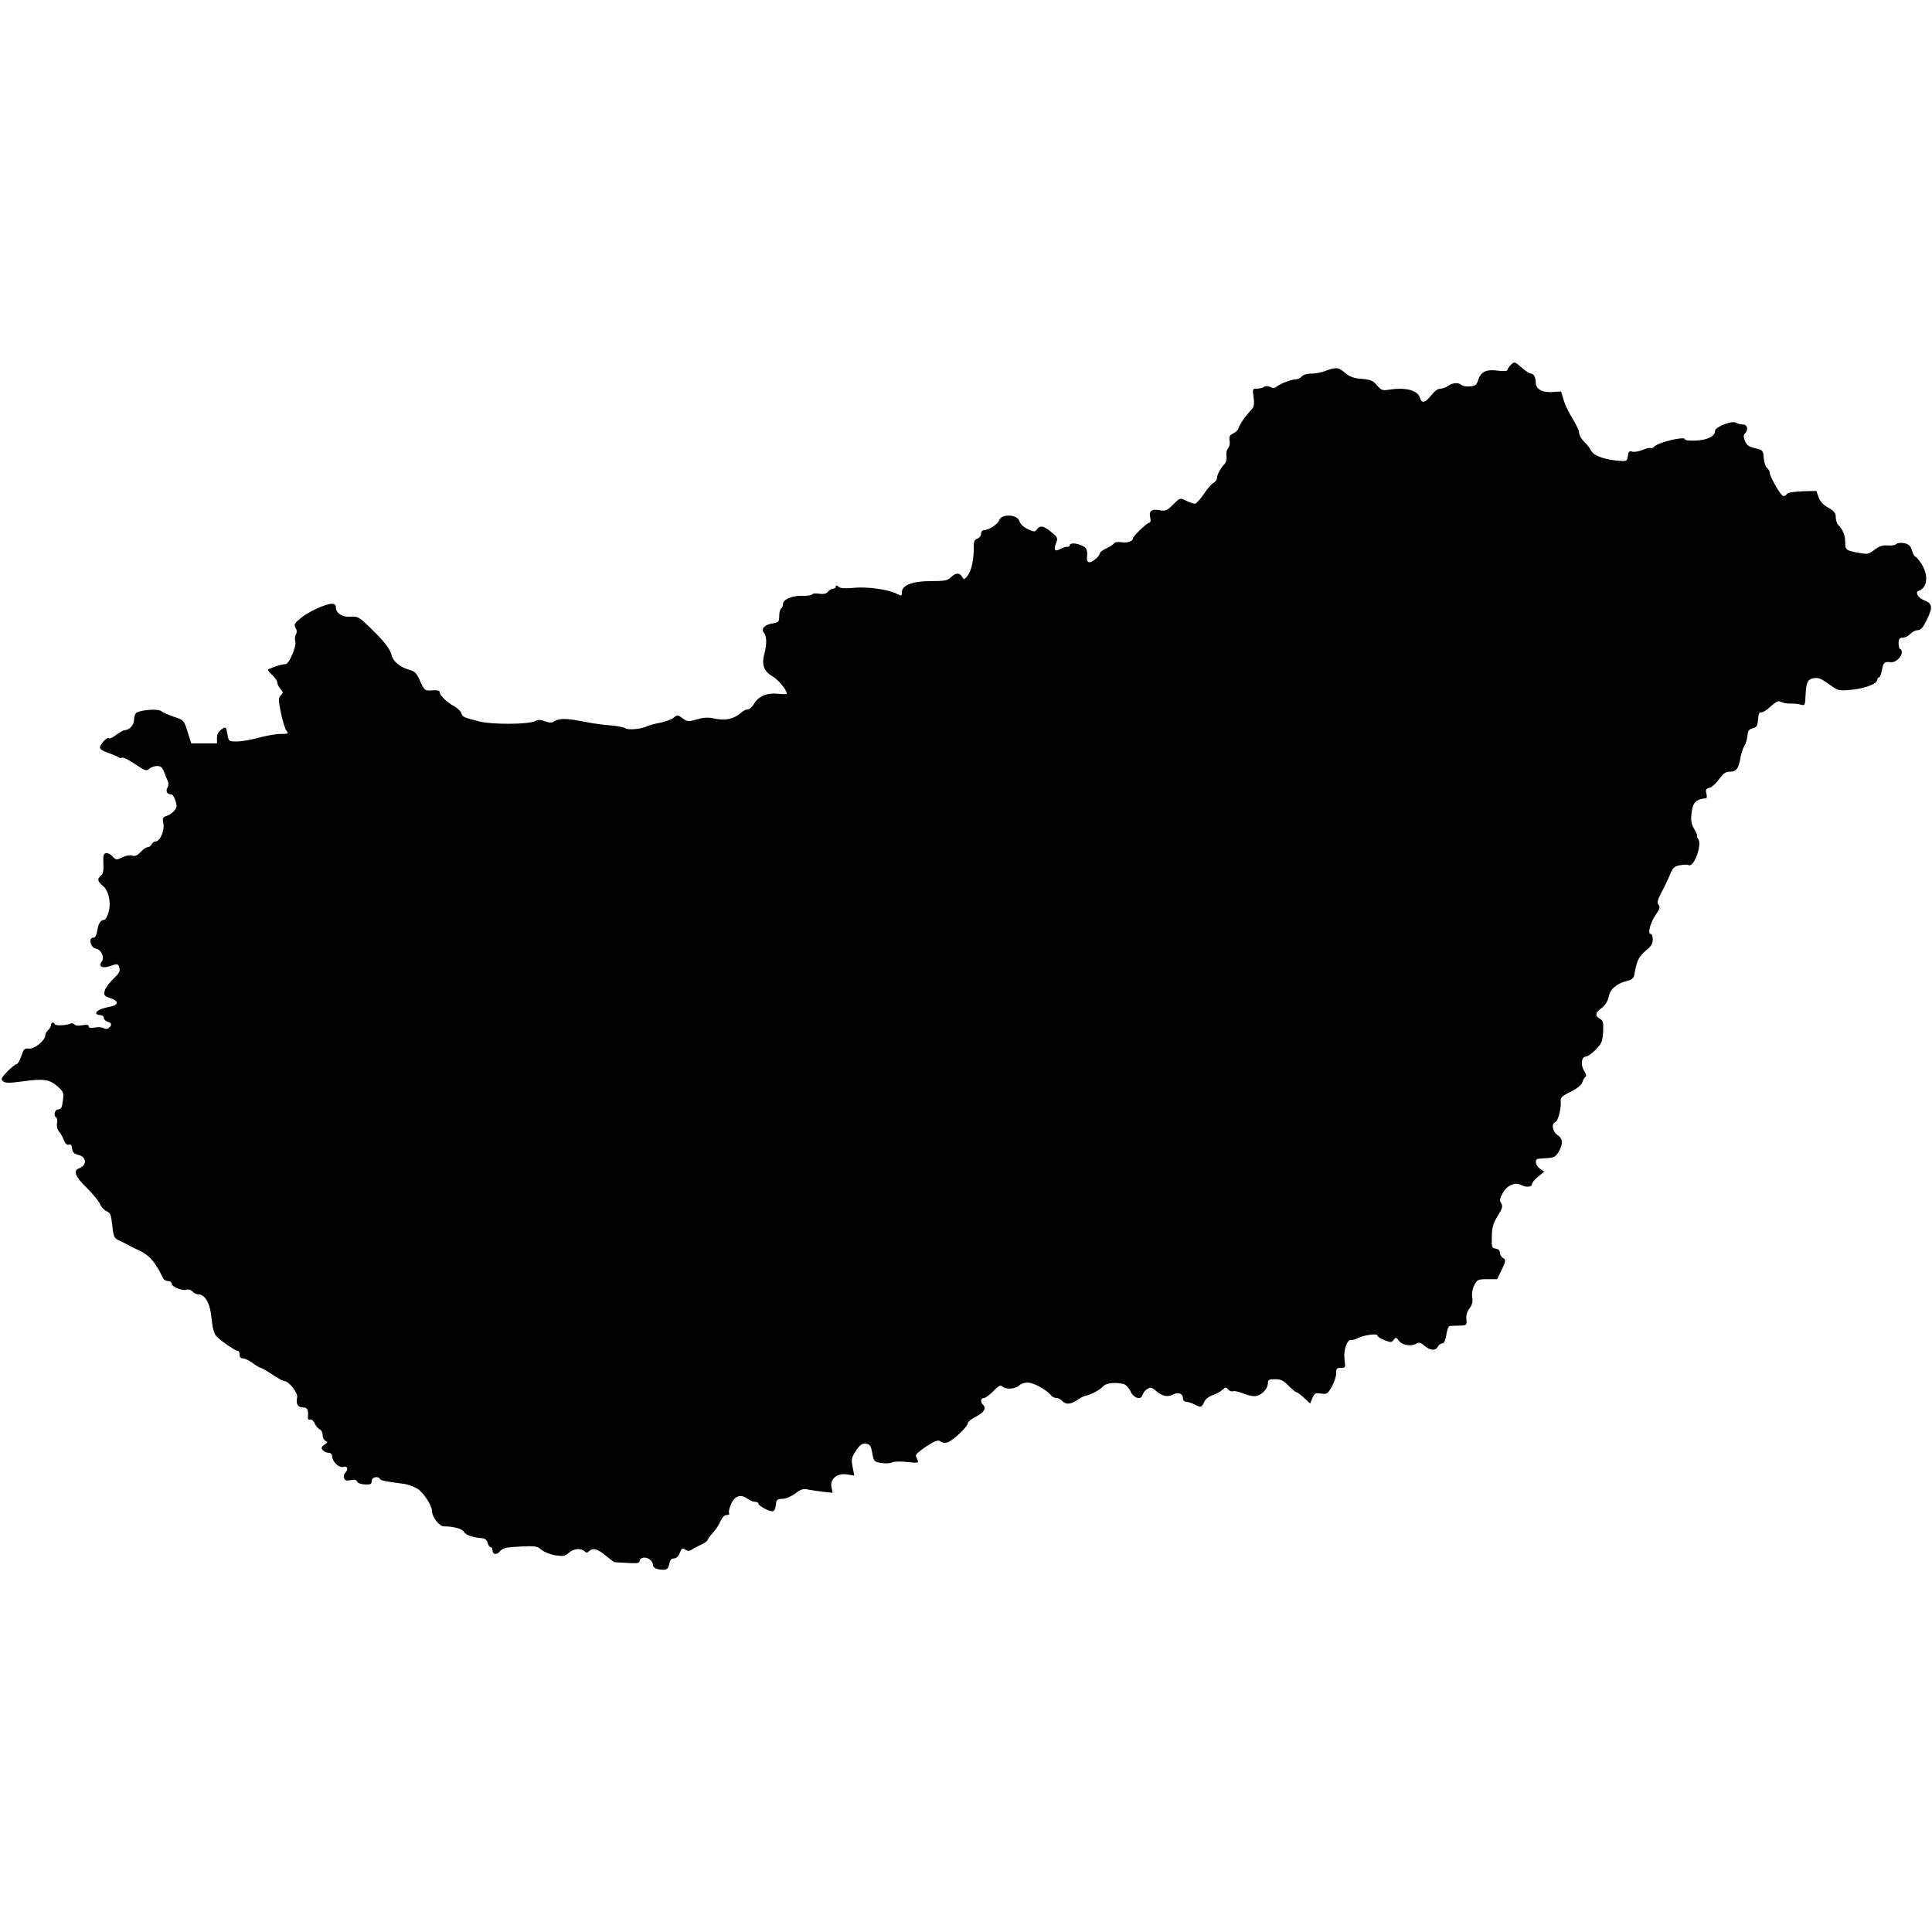
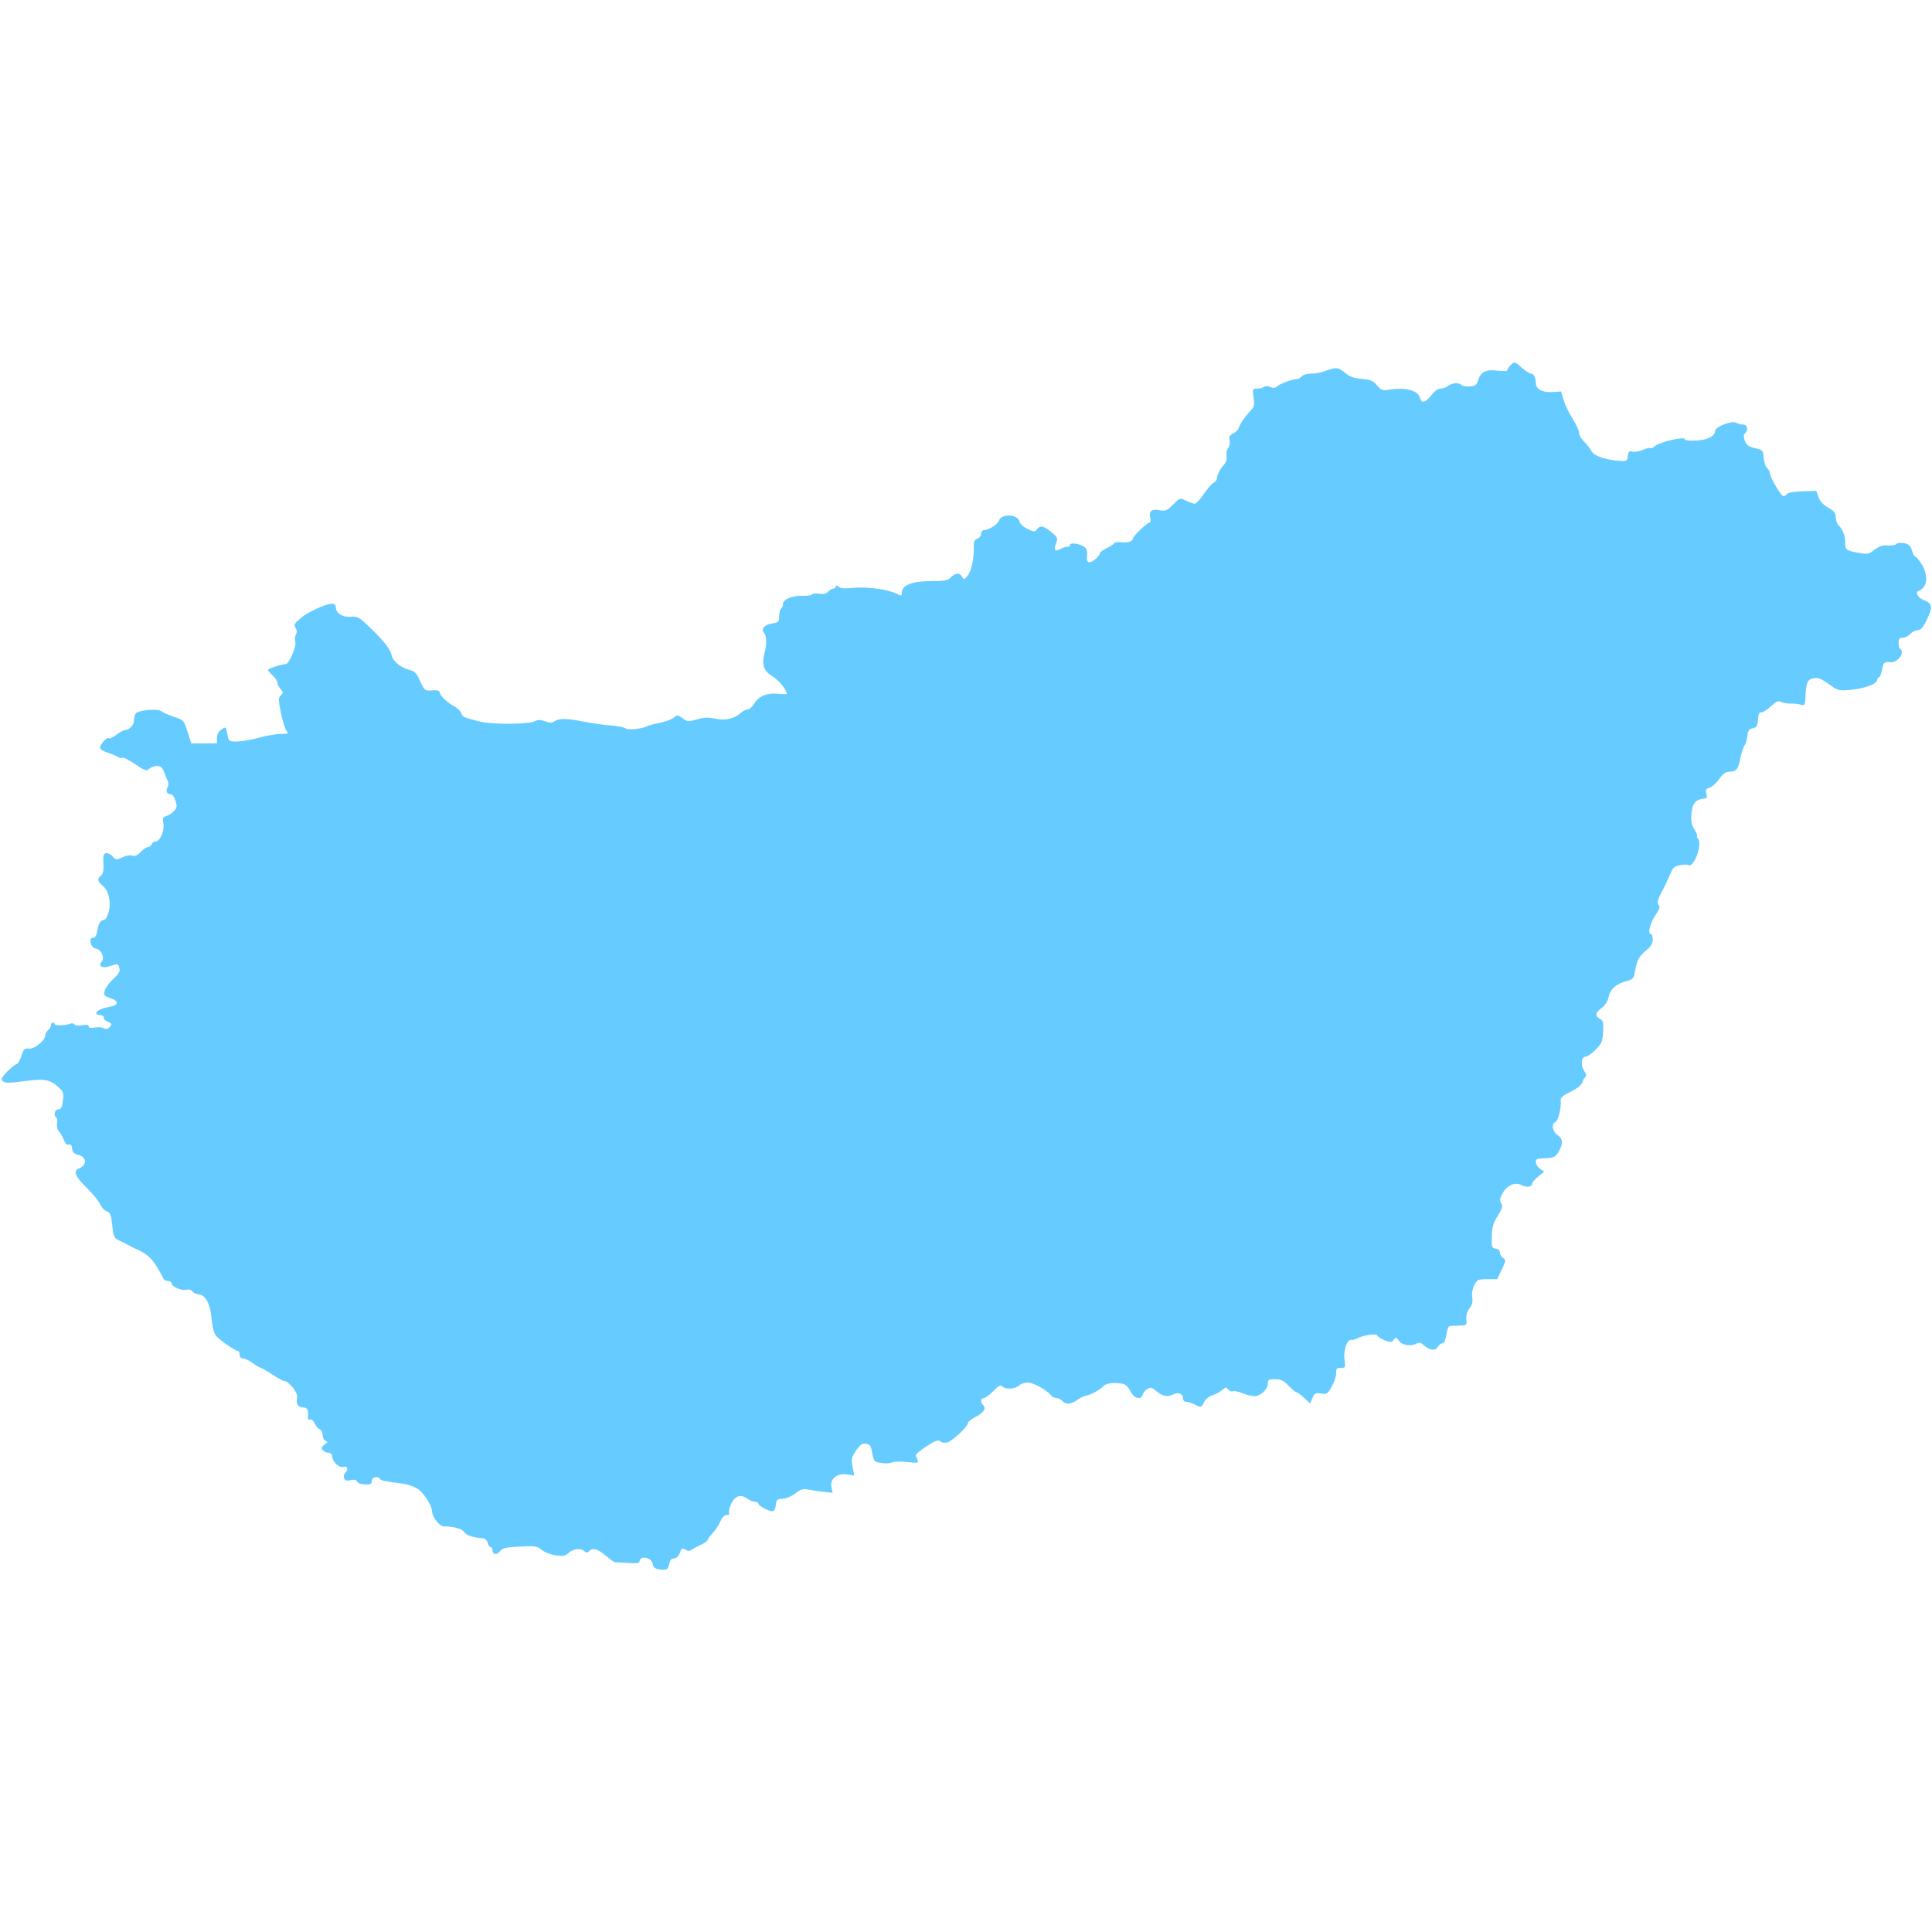
<svg xmlns="http://www.w3.org/2000/svg" version="1.0" width="1024pt" height="1024pt" viewBox="0 0 1024 1024" preserveAspectRatio="xMidYMid meet">
-   <g transform="translate(0,1024) scale(0.1,-0.1)" fill="#000000" stroke="none">
+   <g transform="translate(0,1024) scale(0.1,-0.1)" fill="#66ccff" stroke="none">
    <path d="M8006 8304 c-9 -8 -16 -20 -16 -25 0 -6 -19 -7 -47 -4 -64 9 -93 -4 -107 -46 -9 -29 -16 -35 -45 -37 -18 -2 -38 1 -44 7 -15 15 -48 13 -71 -4 -11 -8 -30 -15 -42 -15 -13 0 -32 -14 -48 -35 -30 -39 -51 -45 -59 -16 -11 43 -77 60 -168 45 -31 -5 -39 -2 -61 24 -20 24 -34 30 -80 34 -42 3 -64 11 -88 31 -36 31 -49 32 -105 11 -22 -9 -56 -15 -76 -14 -21 0 -41 -6 -49 -15 -7 -8 -20 -15 -29 -15 -23 0 -86 -23 -104 -39 -11 -9 -21 -9 -34 -2 -12 6 -25 6 -34 0 -7 -5 -25 -9 -38 -9 -22 0 -23 -2 -17 -45 5 -31 3 -50 -6 -60 -43 -48 -62 -75 -74 -106 -3 -9 -16 -21 -29 -27 -17 -8 -21 -16 -18 -36 3 -14 0 -33 -7 -40 -6 -8 -11 -23 -10 -33 3 -29 1 -41 -12 -55 -20 -21 -38 -56 -38 -73 0 -8 -8 -19 -18 -24 -10 -5 -33 -32 -52 -60 -19 -28 -40 -51 -47 -51 -7 0 -27 7 -46 16 -33 16 -33 16 -70 -21 -32 -32 -40 -35 -73 -29 -41 8 -57 -6 -47 -43 3 -13 1 -23 -5 -23 -12 0 -86 -71 -87 -83 0 -16 -31 -26 -61 -21 -18 3 -35 1 -38 -5 -4 -6 -22 -18 -41 -27 -19 -9 -35 -20 -35 -25 0 -15 -39 -49 -55 -49 -10 0 -15 8 -14 23 4 42 -1 54 -26 65 -32 15 -65 15 -65 2 0 -6 -6 -10 -12 -8 -7 1 -24 -4 -36 -11 -31 -17 -39 -7 -25 29 11 28 9 32 -25 60 -41 34 -60 37 -76 14 -11 -14 -15 -14 -49 2 -22 10 -40 27 -43 40 -10 39 -97 43 -109 5 -6 -19 -55 -51 -79 -51 -9 0 -16 -8 -16 -19 0 -11 -9 -22 -20 -26 -15 -5 -19 -15 -19 -43 2 -62 -12 -127 -32 -153 -18 -22 -20 -23 -30 -6 -13 23 -34 22 -59 -3 -17 -17 -33 -20 -107 -20 -98 0 -153 -22 -153 -60 0 -19 -2 -20 -27 -7 -45 23 -161 39 -230 31 -44 -4 -68 -3 -78 6 -10 9 -15 9 -15 1 0 -6 -6 -11 -14 -11 -7 0 -20 -7 -27 -16 -9 -11 -23 -14 -46 -11 -18 3 -35 2 -38 -3 -3 -5 -25 -9 -48 -8 -54 3 -107 -18 -107 -43 0 -10 -4 -21 -10 -24 -5 -3 -10 -21 -10 -40 0 -31 -3 -34 -39 -40 -41 -7 -59 -29 -41 -50 14 -17 15 -61 1 -111 -15 -57 -2 -92 42 -118 32 -18 77 -72 77 -93 0 -3 -21 -3 -47 0 -57 6 -103 -13 -127 -54 -9 -16 -24 -29 -33 -29 -9 0 -26 -8 -37 -19 -35 -31 -82 -42 -136 -30 -37 8 -59 7 -96 -4 -46 -13 -51 -13 -76 6 -26 19 -29 19 -46 4 -10 -9 -42 -21 -70 -27 -29 -5 -60 -14 -70 -18 -29 -16 -103 -23 -117 -12 -6 5 -41 12 -76 15 -35 2 -98 11 -139 19 -93 19 -135 20 -160 4 -15 -10 -27 -10 -51 -1 -24 9 -37 9 -53 1 -33 -18 -229 -19 -295 -2 -86 22 -90 24 -96 45 -4 10 -21 27 -38 36 -34 17 -77 58 -77 74 0 10 -11 12 -53 9 -24 -1 -30 5 -50 49 -18 43 -28 53 -58 61 -48 13 -85 44 -93 76 -9 36 -37 72 -114 147 -59 57 -66 61 -103 58 -45 -3 -79 19 -79 51 0 11 -7 18 -20 18 -33 0 -128 -43 -167 -77 -33 -27 -36 -34 -27 -50 8 -13 9 -25 2 -36 -5 -10 -6 -26 -3 -37 8 -24 -33 -120 -51 -120 -21 0 -94 -24 -94 -31 0 -3 11 -16 25 -29 14 -13 25 -30 25 -38 0 -9 8 -24 17 -34 15 -17 15 -20 1 -34 -13 -13 -13 -23 1 -93 9 -43 22 -86 30 -95 12 -14 9 -16 -30 -16 -25 0 -77 -9 -117 -20 -39 -11 -92 -20 -116 -20 -44 0 -44 0 -51 40 -7 39 -7 39 -31 24 -16 -11 -24 -26 -24 -45 l0 -29 -68 0 -68 0 -20 62 c-19 60 -20 62 -73 79 -29 10 -60 24 -67 30 -18 15 -124 5 -135 -13 -5 -7 -9 -24 -9 -37 0 -24 -25 -50 -48 -51 -7 0 -28 -11 -46 -25 -18 -14 -36 -22 -39 -18 -9 9 -47 -32 -47 -50 0 -8 19 -20 43 -27 23 -8 47 -18 54 -23 7 -5 16 -6 21 -3 6 3 36 -12 68 -34 52 -35 60 -38 74 -25 9 8 28 15 42 15 20 0 28 -7 38 -32 6 -18 15 -40 20 -49 4 -8 4 -23 -2 -32 -11 -20 -3 -37 17 -37 12 0 25 -24 31 -59 3 -17 -25 -47 -54 -56 -19 -6 -22 -11 -16 -40 7 -38 -18 -95 -42 -95 -8 0 -17 -7 -20 -15 -4 -8 -13 -15 -21 -15 -7 0 -25 -12 -38 -26 -17 -18 -30 -24 -45 -19 -11 4 -34 0 -52 -9 -30 -15 -32 -15 -51 4 -10 12 -26 20 -35 18 -14 -3 -16 -14 -14 -54 2 -36 -1 -54 -12 -64 -22 -18 -20 -31 9 -55 32 -25 46 -95 29 -145 -6 -19 -16 -35 -20 -35 -20 -1 -32 -17 -38 -55 -4 -27 -11 -40 -22 -40 -27 0 -14 -54 14 -58 29 -4 48 -48 31 -69 -20 -24 3 -38 42 -24 43 15 46 14 52 -11 5 -16 -4 -30 -33 -57 -21 -20 -42 -48 -45 -62 -6 -24 -3 -28 29 -39 47 -15 46 -37 -1 -46 -45 -8 -73 -21 -73 -34 0 -6 9 -10 20 -10 11 0 20 -6 20 -14 0 -8 9 -18 20 -21 23 -7 25 -18 7 -33 -8 -7 -18 -7 -27 -2 -8 6 -30 7 -47 4 -23 -4 -33 -2 -33 6 0 9 -10 10 -34 6 -21 -4 -37 -2 -41 4 -4 6 -14 8 -24 4 -23 -10 -81 -11 -81 -2 0 4 -4 8 -10 8 -5 0 -10 -6 -10 -14 0 -7 -7 -19 -15 -26 -8 -7 -15 -19 -15 -27 0 -27 -58 -75 -87 -71 -23 3 -28 -2 -40 -39 -8 -24 -19 -43 -25 -43 -6 0 -28 -18 -49 -39 -32 -34 -36 -41 -23 -52 12 -10 34 -10 108 0 109 15 140 10 183 -29 30 -27 32 -33 26 -75 -4 -35 -10 -45 -24 -45 -20 0 -27 -34 -10 -44 4 -3 6 -17 3 -31 -2 -15 2 -33 11 -43 9 -9 20 -30 26 -46 7 -18 16 -26 26 -23 9 4 15 -2 17 -20 2 -21 11 -29 36 -35 43 -12 43 -55 0 -71 -32 -12 -19 -44 42 -103 33 -33 65 -72 71 -87 7 -16 22 -33 35 -37 19 -8 23 -19 29 -75 7 -63 10 -68 39 -81 17 -8 38 -18 46 -23 8 -5 22 -12 30 -16 77 -32 105 -60 156 -162 3 -7 15 -13 25 -13 10 0 19 -6 19 -13 0 -17 55 -40 78 -33 11 4 24 0 32 -9 7 -8 20 -15 29 -15 38 0 65 -47 72 -126 5 -51 13 -82 26 -96 21 -24 100 -78 114 -78 5 0 9 -9 9 -20 0 -13 7 -20 18 -20 10 0 33 -11 52 -25 19 -14 38 -25 42 -25 5 0 32 -16 61 -35 28 -19 57 -35 64 -35 24 0 74 -64 68 -87 -8 -32 4 -53 31 -53 24 0 29 -11 26 -52 -1 -10 4 -15 11 -12 8 3 19 -6 25 -21 7 -14 19 -28 27 -31 8 -4 15 -17 15 -30 0 -14 7 -27 15 -31 13 -5 13 -8 -5 -20 -17 -12 -19 -18 -9 -29 6 -8 20 -14 30 -14 11 0 19 -7 19 -17 1 -30 37 -65 60 -58 22 7 28 -13 9 -32 -7 -7 -9 -19 -5 -28 4 -12 13 -15 35 -10 20 4 30 2 34 -8 3 -8 21 -14 41 -15 30 -1 36 2 36 18 0 21 33 29 44 11 5 -8 27 -13 129 -26 20 -3 53 -15 72 -27 32 -22 75 -89 75 -119 0 -29 39 -79 62 -79 51 0 99 -13 108 -30 9 -16 44 -29 97 -33 14 -1 24 -11 28 -25 3 -12 10 -22 15 -22 6 0 10 -6 10 -14 0 -26 23 -30 40 -8 14 17 31 21 106 25 81 4 92 2 115 -18 15 -12 48 -25 75 -29 40 -5 51 -3 69 14 24 22 65 26 83 8 9 -9 15 -9 24 0 20 20 44 14 88 -23 23 -19 45 -35 48 -35 4 0 35 -2 70 -4 46 -3 62 -1 62 9 0 19 28 26 50 12 11 -6 20 -19 20 -28 0 -19 20 -29 56 -29 19 0 26 6 31 30 4 21 11 30 25 30 13 0 24 11 31 29 9 25 13 27 29 18 14 -9 22 -9 36 0 9 7 32 19 50 27 17 8 32 19 32 23 0 4 13 22 28 38 15 17 34 45 41 63 9 20 20 32 33 32 11 0 16 4 12 11 -3 6 2 28 12 50 21 43 52 51 88 24 11 -8 28 -15 38 -15 10 0 18 -4 18 -10 0 -11 53 -40 74 -40 9 0 16 12 18 33 3 28 6 32 35 33 18 0 46 12 68 28 29 23 43 27 68 21 18 -3 54 -9 81 -12 l49 -5 -6 30 c-9 44 31 76 84 67 l37 -6 -9 46 c-8 41 -6 50 18 86 21 32 32 39 52 37 22 -3 27 -10 34 -49 8 -45 10 -47 48 -53 22 -4 48 -2 57 3 10 5 45 6 80 2 55 -6 62 -5 56 8 -3 9 -8 21 -10 26 -2 6 23 27 56 49 48 31 63 36 75 26 8 -7 24 -9 37 -5 28 9 108 84 108 102 0 7 18 22 40 33 45 23 59 45 41 63 -16 16 -14 37 4 37 8 0 30 17 50 37 27 28 38 34 47 25 18 -18 69 -15 90 5 11 10 32 16 49 15 31 -3 95 -38 118 -66 7 -9 21 -16 31 -16 10 0 23 -7 30 -15 17 -21 47 -19 80 5 15 11 36 21 46 23 27 4 78 33 93 51 14 16 67 21 107 10 12 -3 27 -20 35 -37 17 -38 57 -50 65 -20 3 11 14 25 25 31 17 11 24 9 50 -13 32 -27 59 -31 89 -15 25 13 50 3 50 -21 0 -11 7 -19 18 -19 9 0 30 -7 46 -15 32 -17 34 -16 50 17 6 13 26 28 43 33 17 6 40 18 51 28 17 15 21 16 31 3 7 -8 18 -13 26 -10 7 3 29 -2 50 -10 21 -9 50 -16 64 -16 33 0 71 37 71 68 0 19 6 22 38 22 30 0 45 -7 72 -35 19 -19 38 -35 43 -35 4 0 22 -13 40 -30 l31 -29 12 29 c11 26 16 28 46 24 30 -5 35 -2 57 37 13 24 24 56 23 71 -1 24 3 28 25 28 25 0 25 2 19 46 -6 49 14 107 37 102 7 -1 21 3 32 9 29 16 105 27 105 15 0 -5 17 -17 37 -25 34 -13 39 -13 50 2 11 14 14 14 28 -6 17 -24 67 -31 95 -13 10 6 21 4 35 -9 31 -28 63 -33 75 -10 6 10 17 19 25 19 9 0 16 16 21 45 3 25 11 46 18 47 6 0 29 2 51 2 39 1 40 2 37 34 -2 21 4 41 17 58 14 18 18 34 14 58 -3 20 1 45 11 64 15 30 20 32 69 32 l52 0 25 51 c22 47 22 52 7 61 -9 5 -17 17 -17 28 0 12 -8 20 -22 22 -21 3 -23 8 -21 64 1 49 7 71 31 109 25 40 28 52 19 67 -10 15 -8 26 8 55 22 40 65 59 96 43 26 -15 59 -12 59 4 0 8 15 26 33 40 l32 26 -22 15 c-25 17 -31 51 -10 53 6 1 30 3 51 4 32 2 43 9 57 33 25 43 23 70 -6 89 -27 18 -34 60 -11 69 15 6 32 77 28 113 -2 16 10 27 52 47 34 17 57 35 62 49 4 13 11 26 17 30 7 4 4 16 -7 33 -20 31 -14 75 10 75 8 0 31 16 51 36 32 33 37 43 40 95 2 50 0 60 -17 69 -28 15 -25 33 10 58 18 14 31 35 36 57 7 41 40 71 95 85 34 9 39 15 44 48 10 61 24 86 60 115 26 21 35 36 35 57 0 17 -5 30 -11 30 -18 0 -2 60 27 102 21 30 24 41 15 52 -10 11 -6 25 16 68 16 29 36 72 45 94 14 35 22 43 53 48 19 4 39 4 44 1 29 -17 75 111 51 140 -7 8 -9 15 -5 15 3 0 -3 15 -14 34 -16 26 -20 44 -16 82 6 61 22 78 78 83 4 1 5 12 1 26 -5 20 -2 25 18 30 12 4 35 24 50 46 22 30 34 39 58 39 33 0 45 16 55 75 4 22 13 49 20 61 8 12 15 36 17 55 2 26 8 34 28 39 21 5 25 12 28 47 2 28 7 40 15 37 7 -2 30 11 51 31 31 28 42 33 57 24 10 -5 34 -9 51 -8 18 0 42 -2 53 -6 21 -6 23 -2 25 53 3 64 11 81 40 87 25 5 40 0 82 -30 51 -37 53 -37 120 -31 73 7 138 32 138 53 0 7 4 13 9 13 5 0 12 18 16 40 7 39 12 44 48 40 24 -2 57 28 57 52 0 10 -4 18 -8 18 -5 0 -9 14 -9 30 0 24 5 30 22 30 12 0 30 9 40 20 10 11 28 20 40 20 16 0 28 14 50 60 31 65 27 82 -22 101 -27 10 -43 41 -25 47 48 16 55 81 17 142 -14 22 -29 40 -34 40 -4 0 -12 14 -17 32 -8 25 -17 34 -41 39 -18 3 -36 2 -43 -5 -6 -6 -26 -9 -46 -7 -25 2 -44 -4 -69 -23 -31 -24 -37 -25 -85 -16 -67 13 -70 15 -70 56 0 36 -13 68 -37 92 -7 7 -13 26 -13 41 0 21 -8 32 -39 50 -26 14 -44 33 -52 55 l-12 34 -74 -2 c-49 -2 -77 -7 -83 -15 -4 -8 -13 -12 -20 -9 -14 4 -70 103 -70 122 0 8 -7 19 -14 26 -8 6 -16 30 -18 53 -3 40 -5 42 -45 51 -33 8 -45 16 -54 38 -9 22 -9 32 0 41 19 19 13 47 -10 47 -11 0 -29 4 -39 10 -22 12 -110 -23 -110 -44 0 -28 -39 -48 -100 -51 -35 -2 -60 1 -60 7 0 17 -136 -15 -161 -38 -8 -8 -18 -12 -21 -9 -3 3 -21 -1 -40 -9 -19 -8 -44 -13 -56 -10 -17 5 -21 1 -24 -23 -3 -25 -6 -28 -38 -26 -80 5 -141 26 -155 52 -7 14 -25 37 -39 50 -14 14 -26 34 -26 46 0 11 -15 43 -32 71 -18 27 -40 72 -49 99 l-15 50 -48 -3 c-52 -3 -86 16 -86 49 0 28 -11 49 -26 49 -7 0 -29 14 -47 30 -40 35 -41 35 -61 14z" />
  </g>
</svg>
